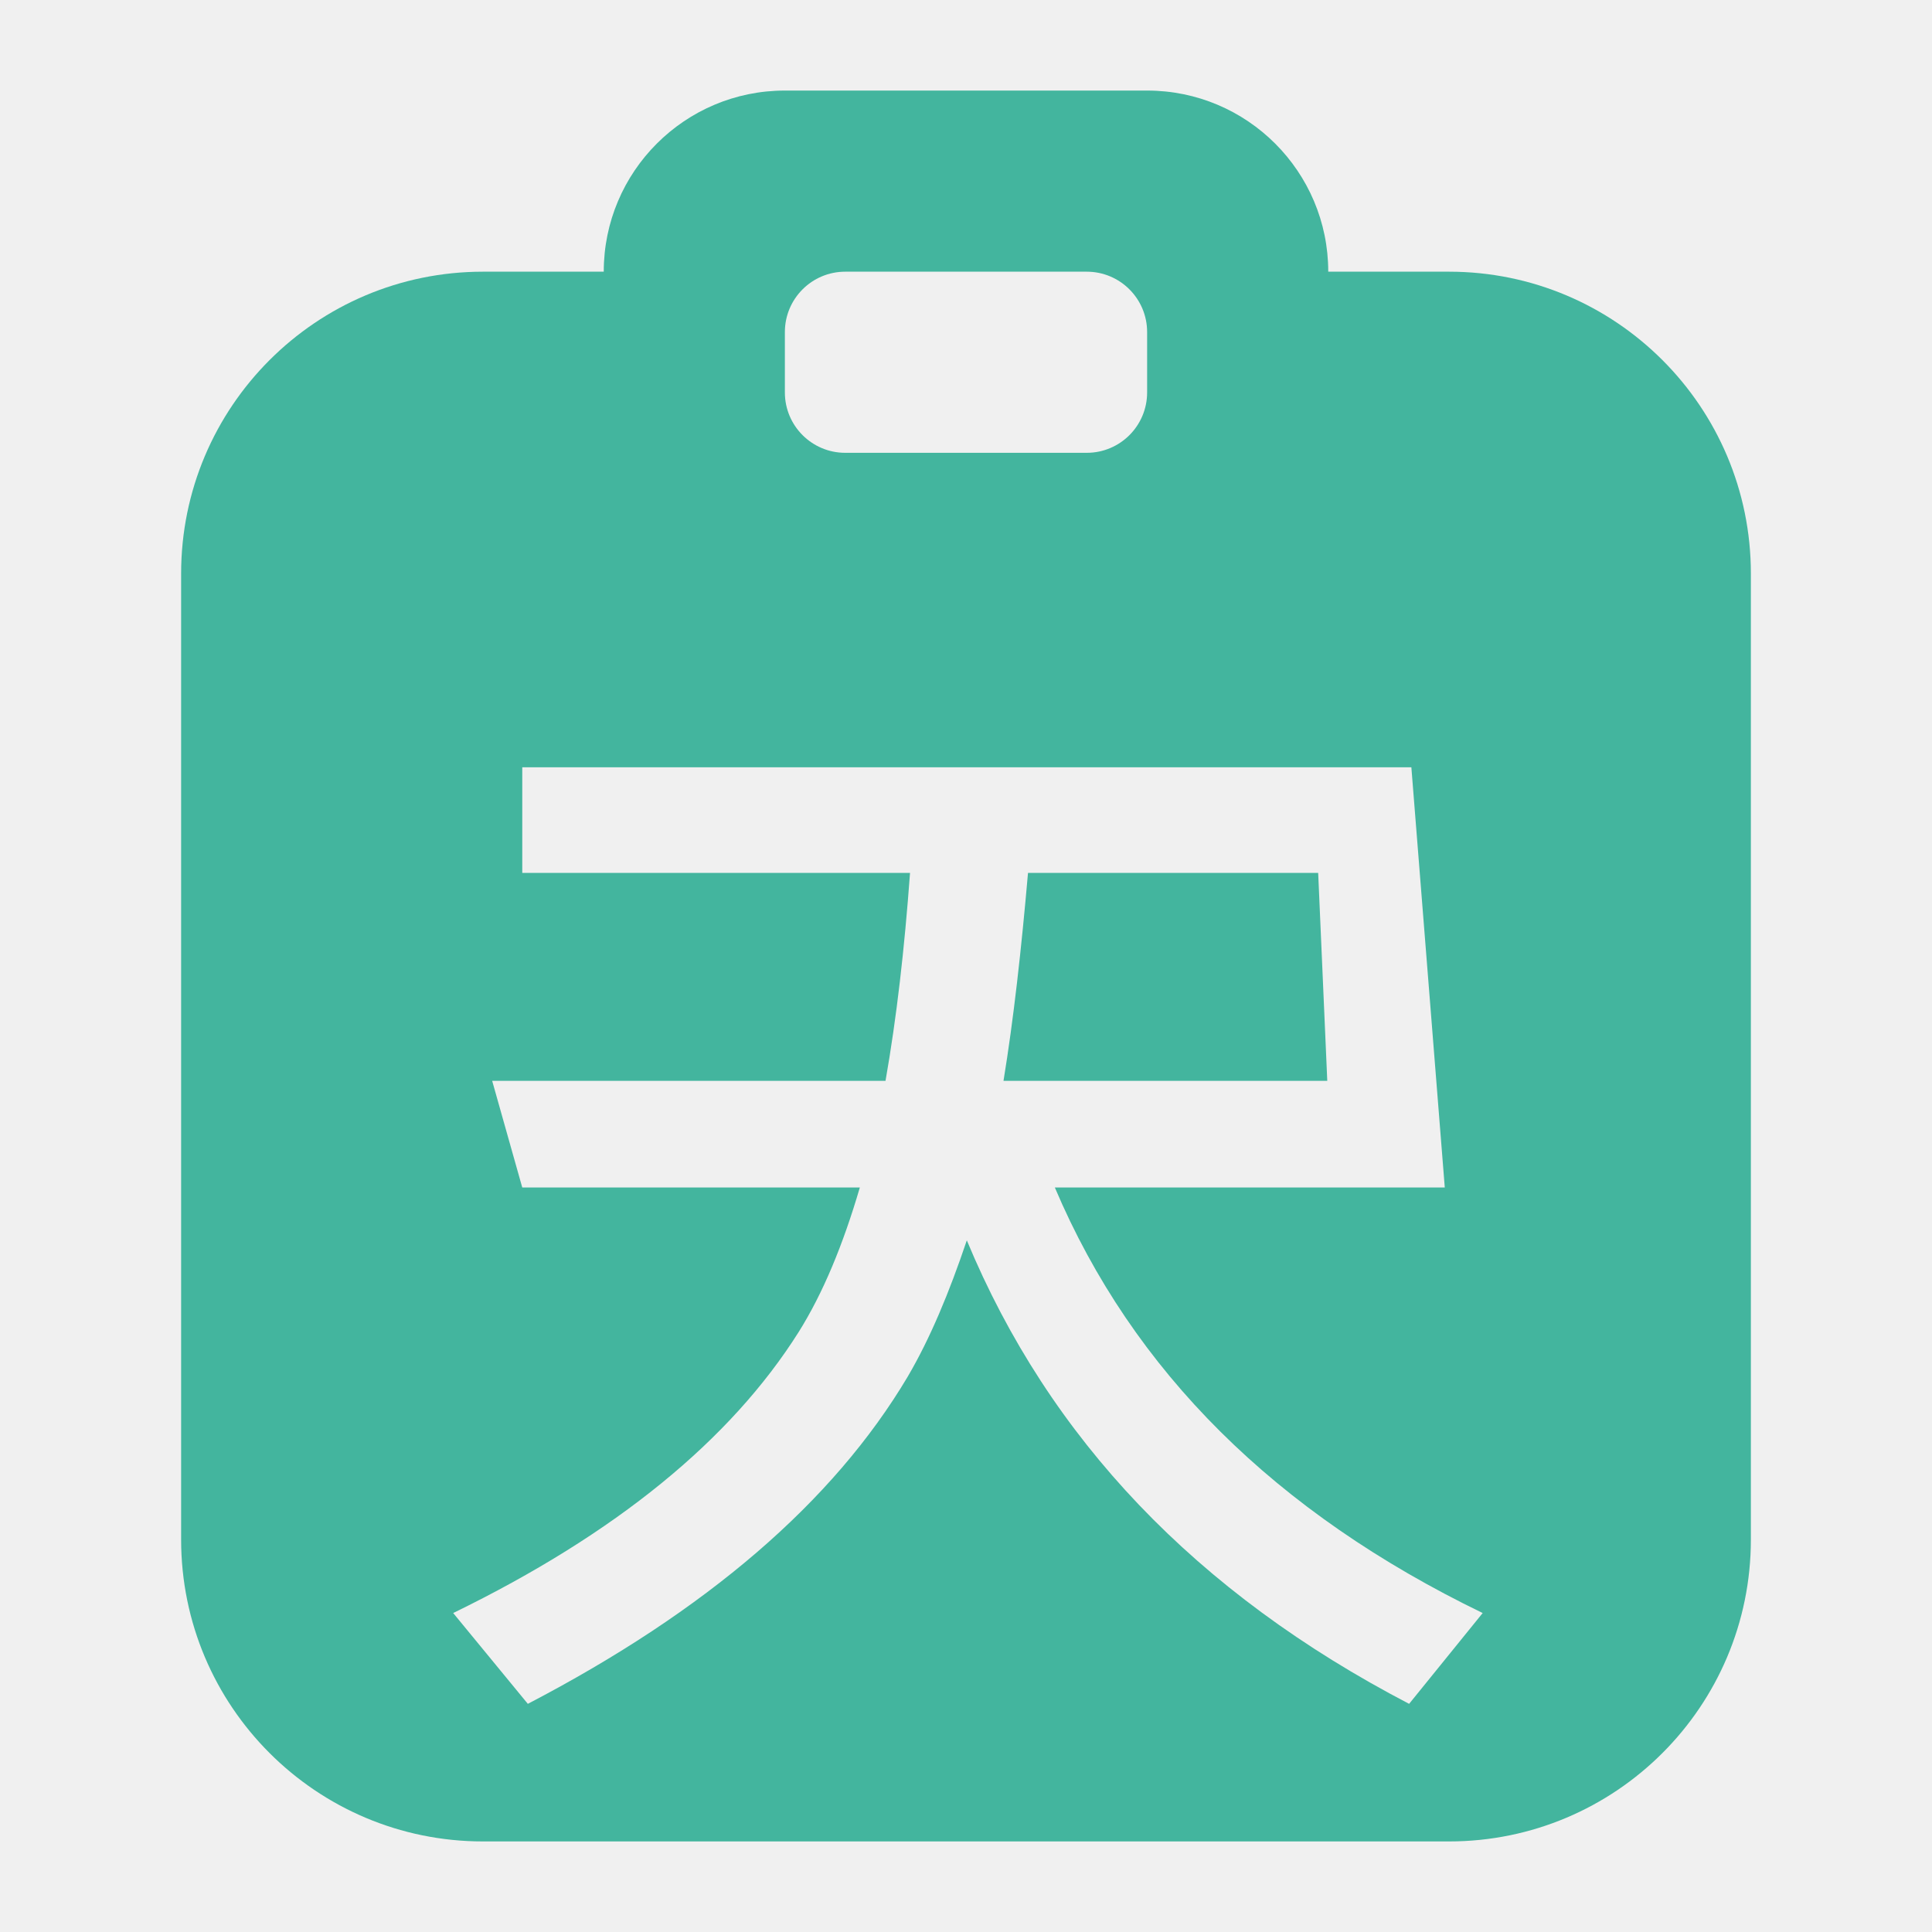
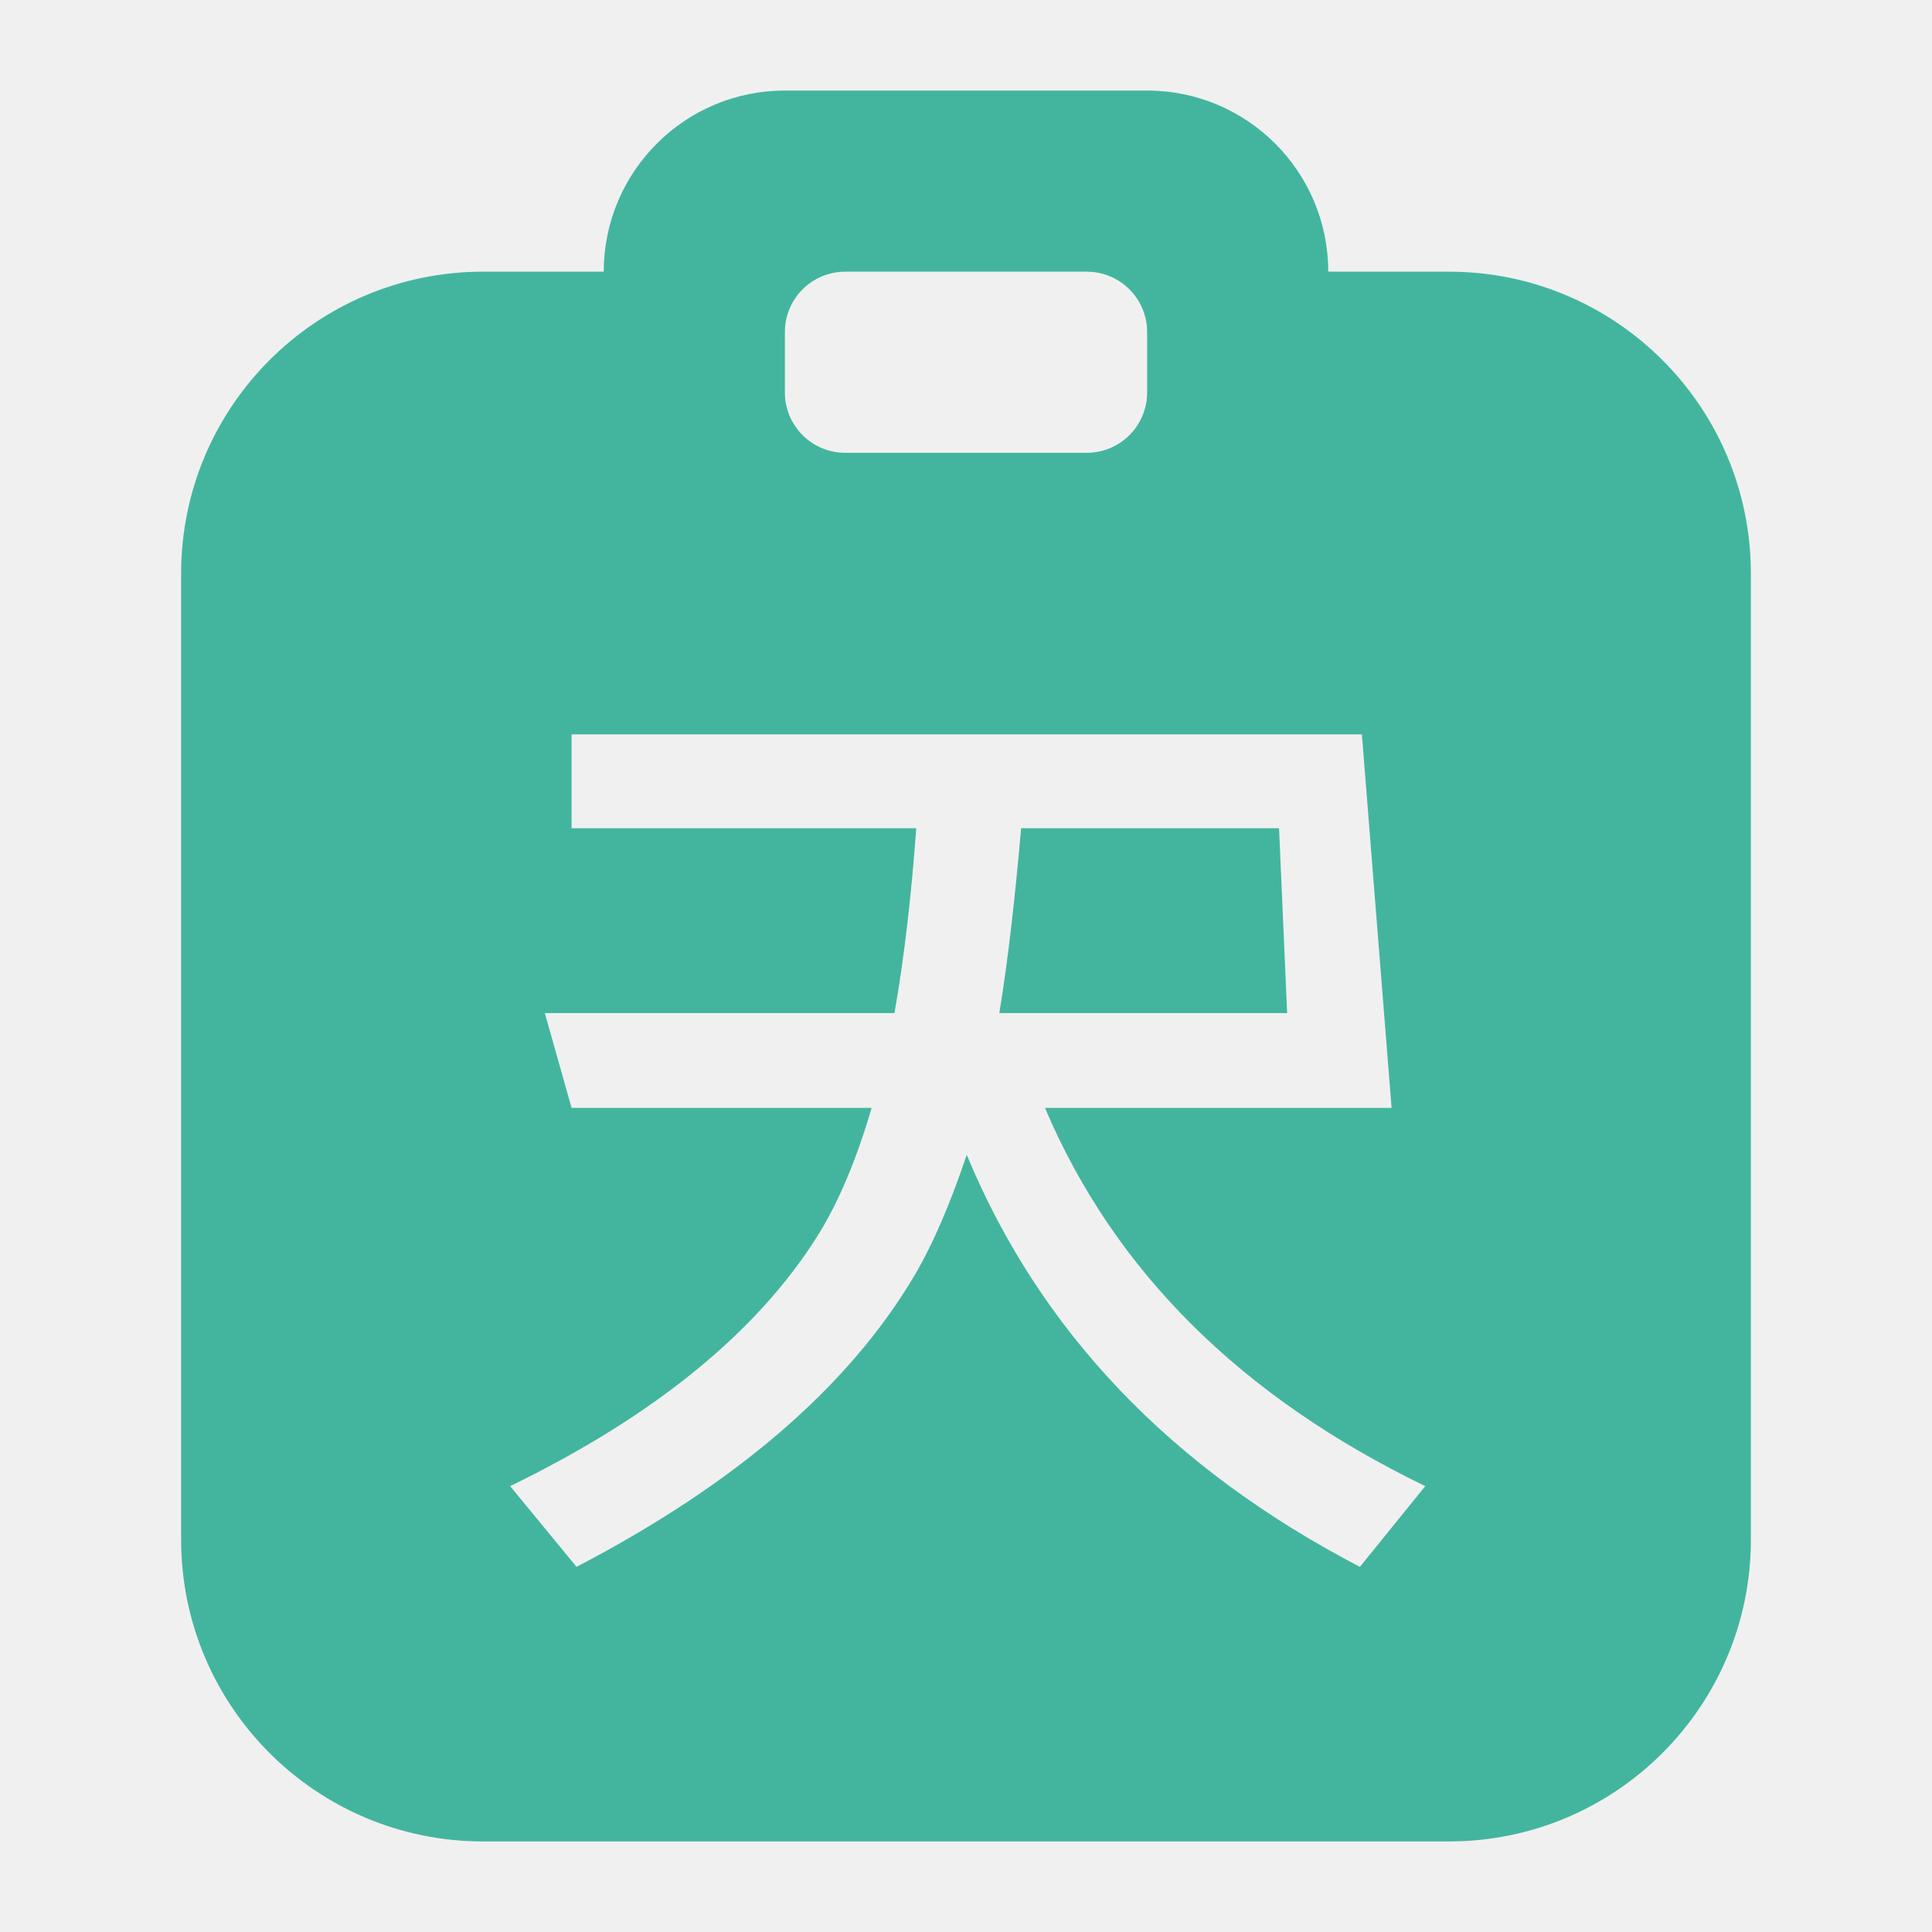
<svg xmlns="http://www.w3.org/2000/svg" version="1.1" width="32" height="32" viewBox="0 0 32 32">
  <defs>
    <mask id="notepad" maskUnits="userSpaceOnUse" x="0" y="0" width="32" height="32">
      <rect x="3" y="4.5" width="26" height="26" rx="5" fill="white" />
      <rect x="10" y="1.5" width="12" height="9" rx="3" fill="white" />
      <rect x="13" y="4.5" width="6" height="3" rx="1" fill="black" />
-       <path transform="translate(7 12.3) scale(.1125) translate(-10 -8)" fill="black" fill-rule="evenodd" d="M103.08,73.5h57.41l-4.92-61.87H24.67v15.55h57.09c-.82,11.19-1.97,21.3-3.61,30.62H20.24l4.43,15.7h49.7c-2.46,8.39-5.41,15.55-9.02,21.3-10.01,15.86-26.9,29.69-50.85,41.35l10.99,13.37c26.25-13.68,44.95-29.69,55.94-48.19,3.28-5.6,6.07-12.28,8.69-20.05,12.14,29.23,33.79,51.92,65.12,68.24l10.83-13.37c-30.51-14.77-51.51-35.6-62.99-62.65ZM99.14,27.18h42.71l1.34,30.62h-47.67c1.48-9.02,2.62-19.28,3.61-30.62Z" />
+       <path transform="translate(8 11.8) scale(.1) translate(-10 -8)" fill="black" fill-rule="evenodd" d="M103.08,73.5h57.41l-4.92-61.87H24.67v15.55h57.09c-.82,11.19-1.97,21.3-3.61,30.62H20.24l4.43,15.7h49.7c-2.46,8.39-5.41,15.55-9.02,21.3-10.01,15.86-26.9,29.69-50.85,41.35l10.99,13.37c26.25-13.68,44.95-29.69,55.94-48.19,3.28-5.6,6.07-12.28,8.69-20.05,12.14,29.23,33.79,51.92,65.12,68.24l10.83-13.37c-30.51-14.77-51.51-35.6-62.99-62.65ZM99.14,27.18h42.71l1.34,30.62h-47.67c1.48-9.02,2.62-19.28,3.61-30.62Z" />
    </mask>
  </defs>
  <rect width="32" height="32" fill="#43B59E" mask="url(#notepad)" />
</svg>
